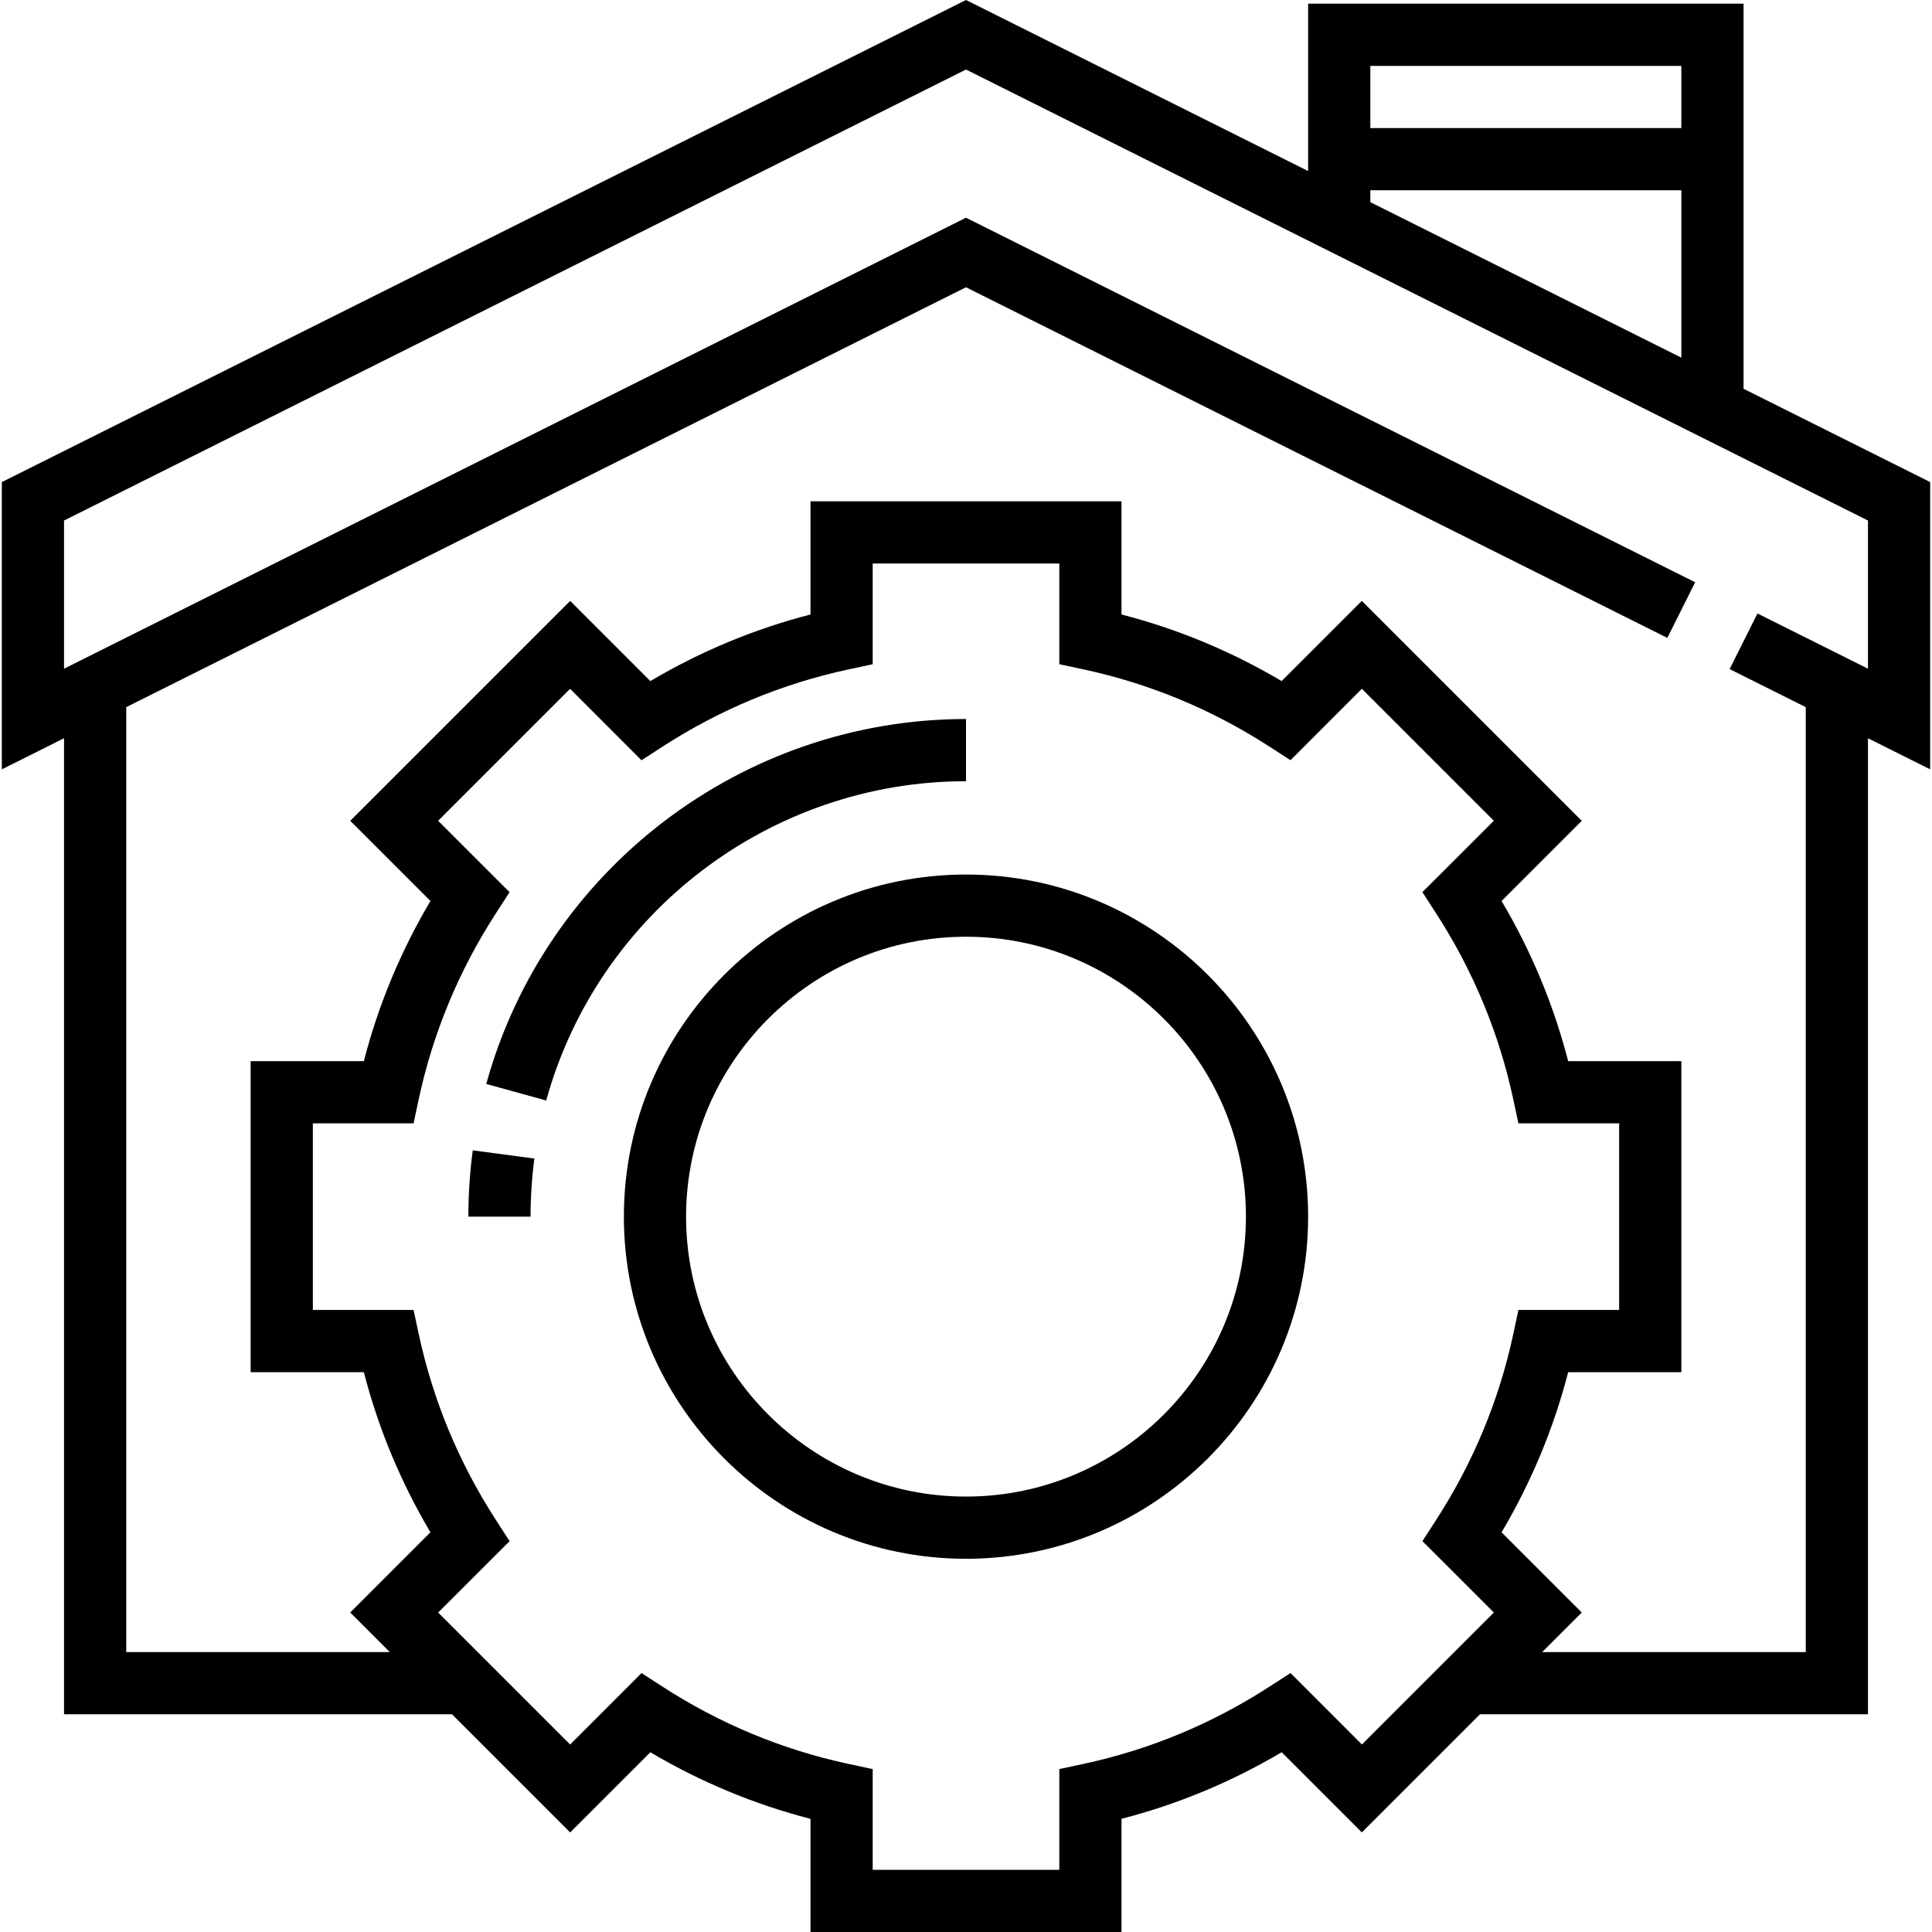
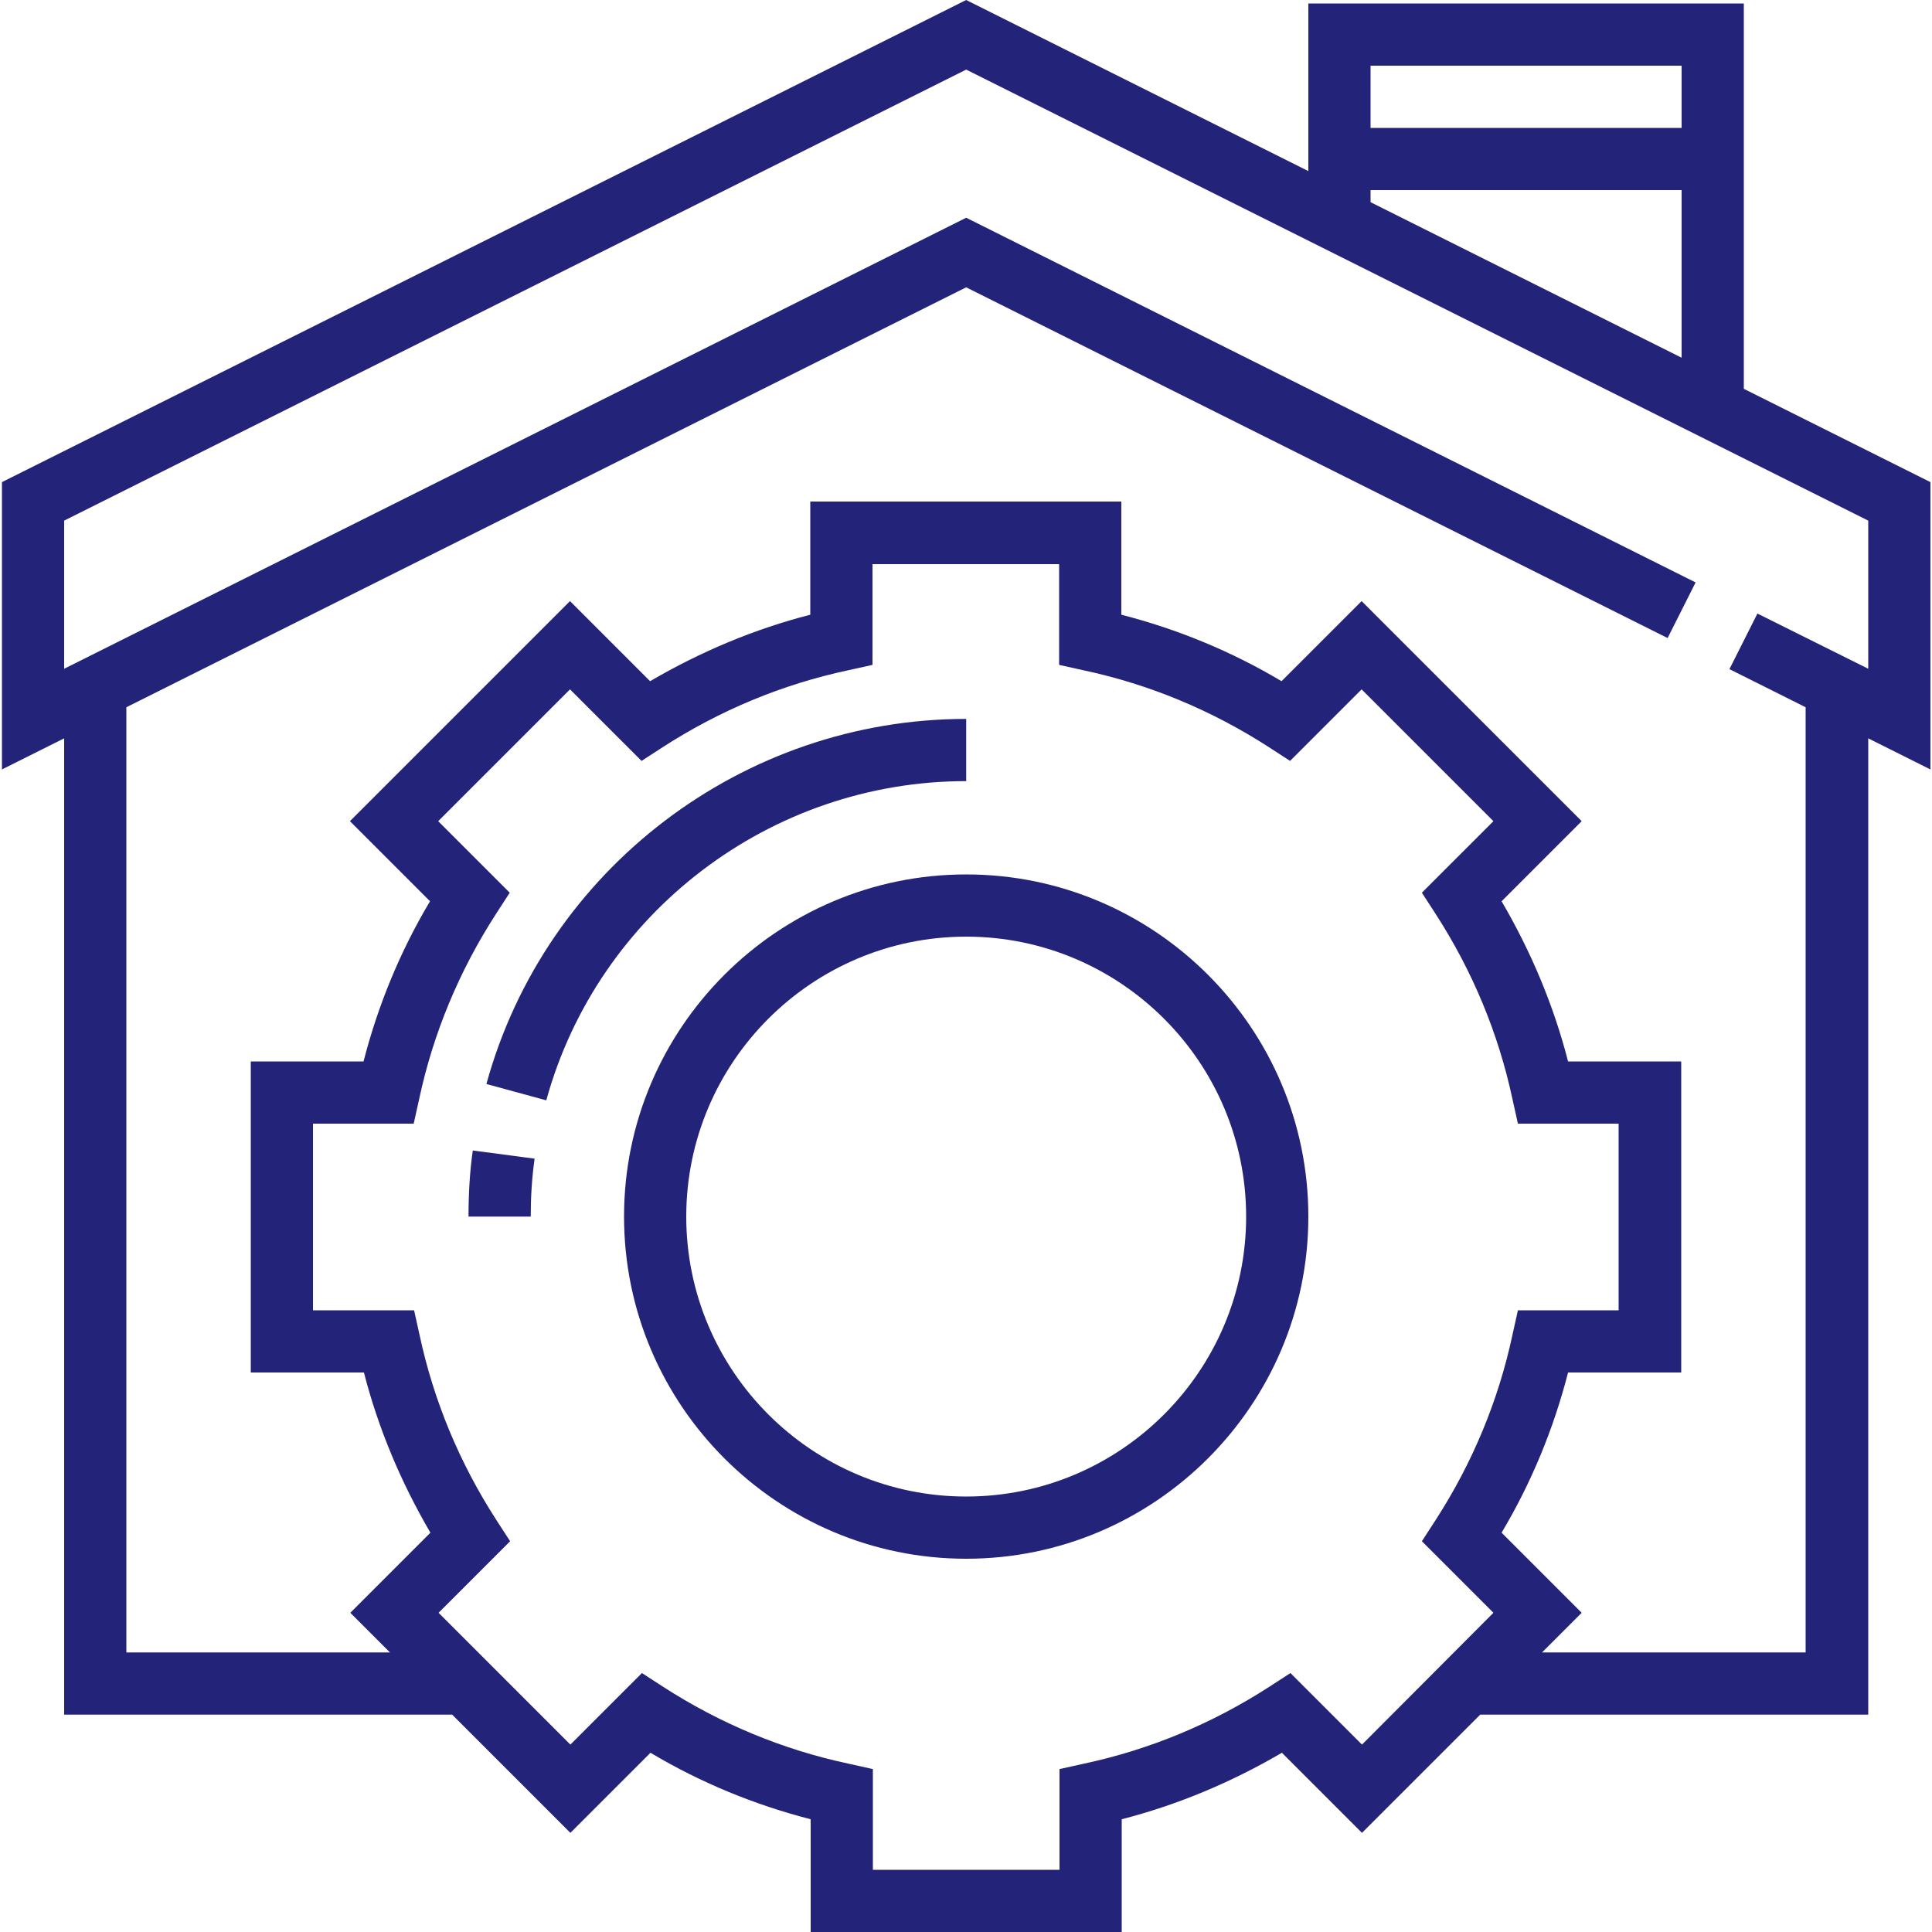
- <svg xmlns="http://www.w3.org/2000/svg" version="1.1" id="Capa_1" x="0px" y="0px" viewBox="0 0 496.944 496.944" style="enable-background:new 0 0 496.944 496.944;" xml:space="preserve">
+ <svg xmlns="http://www.w3.org/2000/svg" version="1.1" id="Capa_1" x="0px" y="0px" viewBox="0 0 496.9 496.9" style="enable-background:new 0 0 496.9 496.9;" xml:space="preserve">
+   <style type="text/css">
+ 	.st0{fill:#23237A;}
+ </style>
  <g>
    <g>
      <g>
-         <path d="M448.472,100V0.944h-112V44l-88-44l-248,124v73.888l16-8v251.056h99.792l30.392,30.392l20.624-20.624     c12.944,7.656,26.752,13.4,41.192,17.128v29.104h80v-29.112c14.448-3.728,28.248-9.472,41.192-17.128l20.624,20.624     l30.392-30.384h99.792V189.888l16,8V124L448.472,100z M352.472,16.944h80v16h-80V16.944z M352.472,48.944h80V92l-80-40V48.944z      M350.304,448.712l-18.368-18.376l-5.432,3.512c-14.72,9.52-30.776,16.192-47.712,19.832l-6.32,1.36v25.904h-48V455.04     l-6.32-1.352c-16.936-3.64-32.992-10.312-47.712-19.832l-5.432-3.512l-18.36,18.376l-33.944-33.944l18.376-18.36l-3.512-5.432     c-9.52-14.72-16.192-30.776-19.832-47.712l-1.36-6.328H80.472v-48h25.904l1.352-6.32c3.64-16.936,10.312-32.992,19.832-47.712     l3.512-5.432l-18.376-18.36l33.944-33.944L165,195.552l5.432-3.512c14.72-9.52,30.776-16.192,47.712-19.832l6.328-1.36v-25.904     h48v25.904l6.32,1.352c16.936,3.64,32.992,10.312,47.712,19.832l5.432,3.512l18.36-18.376l33.944,33.944l-18.376,18.36     l3.512,5.432c9.52,14.72,16.192,30.776,19.832,47.712l1.36,6.328h25.904v48h-25.904l-1.352,6.32     c-3.64,16.936-10.312,32.992-19.832,47.712l-3.512,5.432l18.376,18.36L350.304,448.712z M480.472,172l-28.424-14.208     l-7.16,14.312l19.584,9.784v243.056H396.68l10.176-10.176l-20.624-20.624c7.656-12.944,13.4-26.752,17.128-41.192h29.112v-80.008     H403.36c-3.728-14.448-9.472-28.248-17.128-41.192l20.624-20.624l-56.568-56.568l-20.624,20.624     c-12.944-7.656-26.752-13.4-41.192-17.128v-29.112h-80v29.112c-14.448,3.728-28.248,9.472-41.192,17.128l-20.624-20.624     l-56.568,56.568l20.624,20.624c-7.656,12.944-13.4,26.752-17.128,41.192H64.472v80h29.112     c3.728,14.448,9.472,28.248,17.128,41.192L90.088,414.76l10.176,10.184H32.472V181.888l216-108l180.392,90.192l7.16-14.312     L248.472,56l-232,116v-38.112l232-116l232,116V172z" />
-         <path d="M248.472,224.944c-48.52,0-88,39.48-88,88c0,48.52,39.48,88,88,88s88-39.48,88-88     C336.472,264.424,296.992,224.944,248.472,224.944z M248.472,384.944c-39.704,0-72-32.296-72-72c0-39.704,32.296-72,72-72     s72,32.296,72,72C320.472,352.648,288.176,384.944,248.472,384.944z" />
-         <path d="M248.472,200.944v-16c-57.408,0-108.152,38.6-123.4,93.872l15.424,4.248C153.84,234.72,198.24,200.944,248.472,200.944z" />
-         <path d="M120.472,312.944h16c0-5,0.328-10.024,0.984-14.944l-15.856-2.112C120.848,301.504,120.472,307.24,120.472,312.944z" />
+         <path class="st0" d="M448.5,100V0.9h-112V44l-88-44L0.5,124v73.9l16-8v251.1h99.8l30.4,30.4l20.6-20.6     c12.9,7.7,26.8,13.4,41.2,17.1v29.1h80v-29.1c14.4-3.7,28.2-9.5,41.2-17.1l20.6,20.6l30.4-30.4h99.8V189.9l16,8V124L448.5,100z      M352.5,16.9h80v16h-80V16.9z M352.5,48.9h80V92l-80-40V48.9z M350.3,448.7l-18.4-18.4l-5.4,3.5c-14.7,9.5-30.8,16.2-47.7,19.8     l-6.3,1.4v25.9h-48V455l-6.3-1.4c-16.9-3.6-33-10.3-47.7-19.8l-5.4-3.5l-18.4,18.4l-33.9-33.9l18.4-18.4l-3.5-5.4     c-9.5-14.7-16.2-30.8-19.8-47.7l-1.4-6.3H80.5v-48h25.9l1.4-6.3c3.6-16.9,10.3-33,19.8-47.7l3.5-5.4l-18.4-18.4l33.9-33.9     l18.4,18.4l5.4-3.5c14.7-9.5,30.8-16.2,47.7-19.8l6.3-1.4v-25.9h48v25.9l6.3,1.4c16.9,3.6,33,10.3,47.7,19.8l5.4,3.5l18.4-18.4     l33.9,33.9l-18.4,18.4l3.5,5.4c9.5,14.7,16.2,30.8,19.8,47.7l1.4,6.3h25.9v48h-25.9l-1.4,6.3c-3.6,16.9-10.3,33-19.8,47.7     l-3.5,5.4l18.4,18.4L350.3,448.7z M480.5,172L452,157.8l-7.2,14.3l19.6,9.8v243.1h-67.8l10.2-10.2l-20.6-20.6     c7.7-12.9,13.4-26.8,17.1-41.2h29.1v-80h-29.1c-3.7-14.4-9.5-28.2-17.1-41.2l20.6-20.6l-56.6-56.6l-20.6,20.6     c-12.9-7.7-26.8-13.4-41.2-17.1v-29.1h-80v29.1c-14.4,3.7-28.2,9.5-41.2,17.1l-20.6-20.6l-56.6,56.6l20.6,20.6     c-7.7,12.9-13.4,26.8-17.1,41.2H64.5v80h29.1c3.7,14.4,9.5,28.2,17.1,41.2l-20.6,20.6l10.2,10.2H32.5V181.9l216-108l180.4,90.2     l7.2-14.3L248.5,56l-232,116v-38.1l232-116l232,116V172z" />
+         <path class="st0" d="M248.5,224.9c-48.5,0-88,39.5-88,88s39.5,88,88,88s88-39.5,88-88S297,224.9,248.5,224.9z M248.5,384.9     c-39.7,0-72-32.3-72-72s32.3-72,72-72s72,32.3,72,72S288.2,384.9,248.5,384.9z" />
+         <path class="st0" d="M248.5,200.9v-16c-57.4,0-108.2,38.6-123.4,93.9l15.4,4.2C153.8,234.7,198.2,200.9,248.5,200.9z" />
+         <path class="st0" d="M120.5,312.9h16c0-5,0.3-10,1-14.9l-15.9-2.1C120.8,301.5,120.5,307.2,120.5,312.9z" />
      </g>
    </g>
  </g>
-   <g>
- </g>
-   <g>
- </g>
-   <g>
- </g>
-   <g>
- </g>
-   <g>
- </g>
-   <g>
- </g>
-   <g>
- </g>
-   <g>
- </g>
-   <g>
- </g>
-   <g>
- </g>
-   <g>
- </g>
-   <g>
- </g>
-   <g>
- </g>
-   <g>
- </g>
-   <g>
- </g>
</svg>
